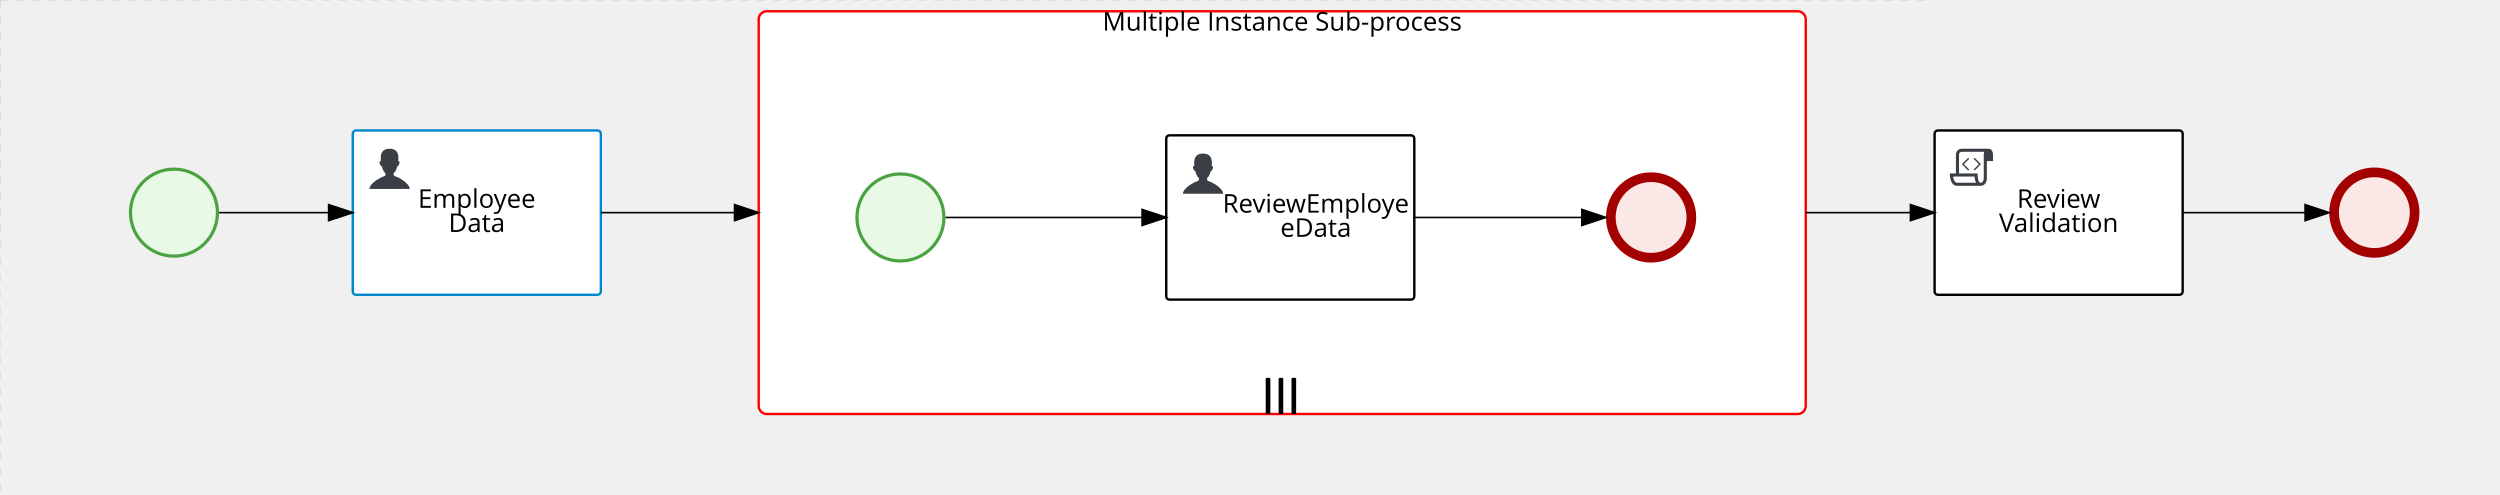
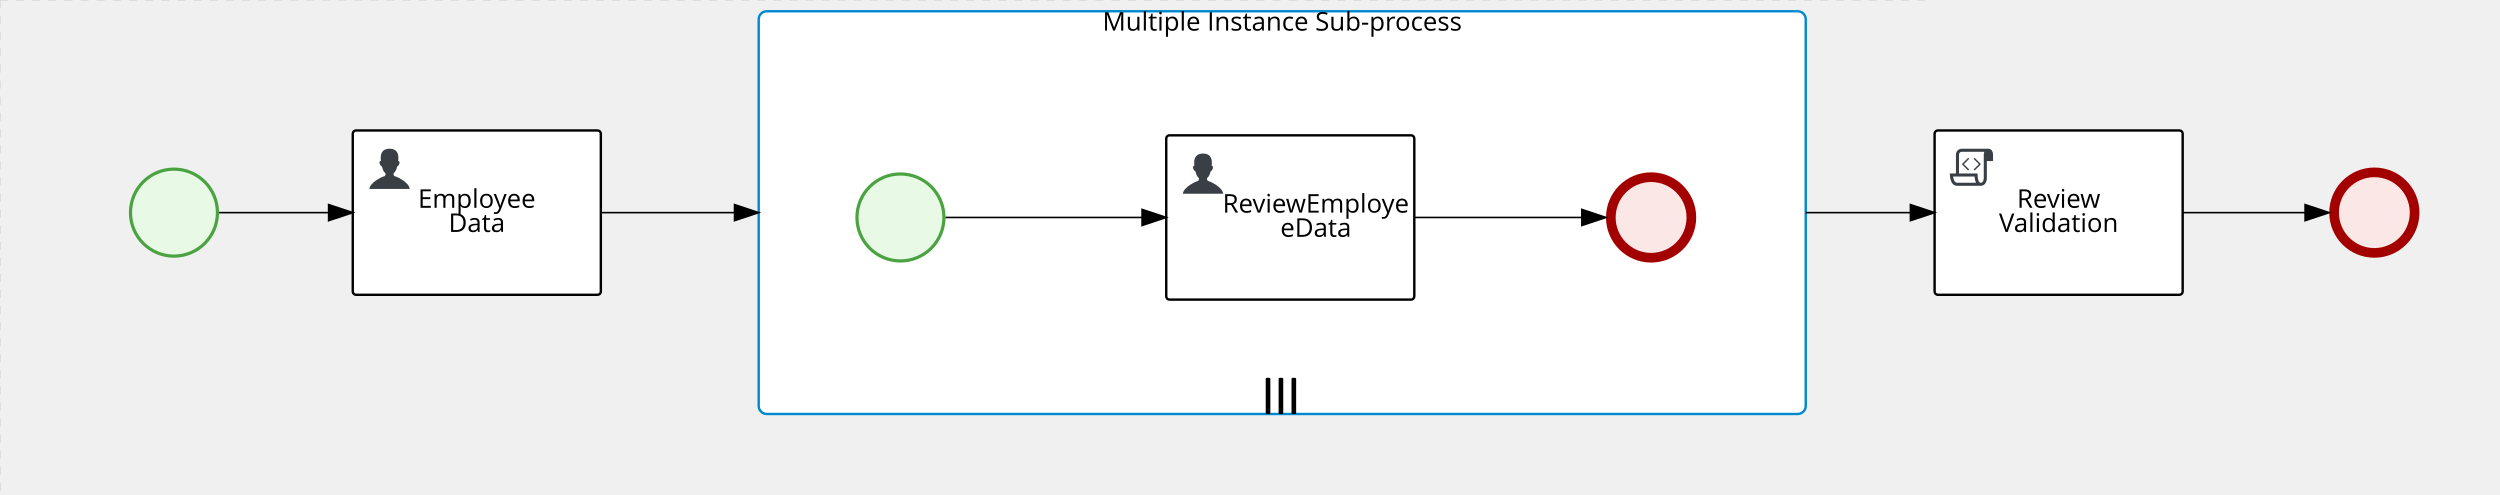
<svg xmlns="http://www.w3.org/2000/svg" version="1.1" width="1552" height="307" viewBox="0 0 1552 307">
  <defs />
  <g transform="matrix(1,0,0,1,0,0)">
    <g>
      <g>
        <g>
          <path fill="none" stroke="#d3d3d3" paint-order="fill stroke markers" d=" M 0 0 L 1200 0" stroke-miterlimit="10" stroke-opacity="0.8" stroke-dasharray="5" />
        </g>
        <g>
          <path fill="none" stroke="#d3d3d3" paint-order="fill stroke markers" d=" M 0 0 L 0 800" stroke-miterlimit="10" stroke-opacity="0.8" stroke-dasharray="5" />
        </g>
      </g>
      <g id="_9F0F43F5-27D5-42E0-B2F2-A2F763A67A36" bpmn2nodeid="_9F0F43F5-27D5-42E0-B2F2-A2F763A67A36" transform="matrix(1,0,0,1,219,81)">
        <g>
          <path fill="none" stroke="none" />
        </g>
        <g transform="matrix(1,0,0,1,0,0)">
          <path fill="#ffffff" stroke="none" id="_9F0F43F5-27D5-42E0-B2F2-A2F763A67A36?shapeType=BACKGROUND" paint-order="stroke fill markers" d=" M 2 0 L 152 0 L 152 0 A 2 2 0 0 1 154 2 L 154 100 L 154 100 A 2 2 0 0 1 152 102 L 2 102 L 2 102 A 2 2 0 0 1 0 100 L 0 2 L 0 2 A 2 2 0 0 1 2 0 Z" />
        </g>
        <g transform="matrix(1,0,0,1,0,0)">
-           <path fill="none" stroke="rgb(0,136,206)" id="_9F0F43F5-27D5-42E0-B2F2-A2F763A67A36?shapeType=BORDER&amp;renderType=STROKE" paint-order="fill stroke markers" d=" M 2 0 L 152 0 L 152 0 A 2 2 0 0 1 154 2 L 154 100 L 154 100 A 2 2 0 0 1 152 102 L 2 102 L 2 102 A 2 2 0 0 1 0 100 L 0 2 L 0 2 A 2 2 0 0 1 2 0 Z" stroke-miterlimit="10" stroke-width="1.5" stroke-dasharray="" />
+           <path fill="none" stroke="rgb(0,0,0)" id="_9F0F43F5-27D5-42E0-B2F2-A2F763A67A36?shapeType=BORDER&amp;renderType=STROKE" paint-order="fill stroke markers" d=" M 2 0 L 152 0 L 152 0 A 2 2 0 0 1 154 2 L 154 100 L 154 100 A 2 2 0 0 1 152 102 L 2 102 L 2 102 A 2 2 0 0 1 0 100 L 0 2 L 0 2 A 2 2 0 0 1 2 0 Z" stroke-miterlimit="10" stroke-width="1.5" stroke-dasharray="" />
        </g>
        <g>
          <g transform="matrix(0.06,0,0,0.06,9.4,9.4)">
            <g transform="matrix(1,0,0,1,0,0)">
              <path fill="#393f44" stroke="none" id="_9F0F43F5-27D5-42E0-B2F2-A2F763A67A36undefined" paint-order="stroke fill markers" d=" M 0 0 M 16 445.21 C 16 440.869 18.784 431.129 22.001 424.217 C 35.768 394.64 77.283 359.28 129 333.084 C 144.516 325.224 157.347 319.964 167.807 317.174 C 171.932 316.074 175.729 314.414 176.525 313.363 C 178.894 310.234 180.914 302.908 181.727 294.5 L 182.5 286.5 L 178.507 283.455 C 166.303 274.146 154.284 251.678 148.04 226.5 C 145.611 216.707 145.056 215.462 142.984 215.158 C 141.703 214.97 138.083 212.243 134.939 209.099 C 123.233 197.393 116.891 177.376 121.44 166.49 C 123.002 162.751 128.155 159.01 131.75 159.004 C 134.448 159 134.471 158.603 132.914 138.788 C 130.927 113.496 134.279 92.265 143.132 74.076 C 152.232 55.38 167.569 42.882 189.049 36.66 C 210.203 30.532 237.797 30.532 258.951 36.66 C 300.042 48.563 318.958 83.806 314.955 141 C 314.32 150.075 313.624 157.788 313.409 158.14 C 313.194 158.493 314.575 159.073 316.479 159.43 C 328.929 161.766 330.986 177.018 321.496 196.621 C 316.903 206.109 309.357 214.508 304.817 215.185 C 303.023 215.453 302.293 217.146 299.943 226.5 C 296.659 239.567 294.474 245.305 287.948 257.995 C 282.491 268.606 273.035 281.109 268.108 284.229 L 264.871 286.278 L 265.518 292.889 C 266.345 301.33 268.639 309.871 270.877 312.837 C 272.067 314.415 275.002 315.79 280.063 317.139 C 291.069 320.075 303.617 325.274 321 334.102 C 369.815 358.891 410.848 393.758 425.032 422.5 C 429.07 430.682 432 440.232 432 445.21 L 432 448 L 224 448 L 16 448 L 16 445.21 Z" />
            </g>
          </g>
        </g>
        <g transform="matrix(1,0,0,1,4.04,13.68)">
          <g transform="matrix(0.04,0,0,0.04,63.36,69.12)">
            <g transform="matrix(1,0,0,1,0,0)">
              <path fill="none" stroke="none" />
            </g>
            <g transform="matrix(1,0,0,1,0,0)">
              <path fill="none" stroke="none" />
            </g>
          </g>
        </g>
        <g transform="matrix(1,0,0,1,38.42578,36)">
          <text fill="#000000" stroke="none" font-family="Open Sans" font-size="12pt" font-style="normal" font-weight="normal" text-decoration="normal" x="38.574" y="12" text-anchor="middle" dominant-baseline="alphabetic">Employee </text>
          <text fill="#000000" stroke="none" font-family="Open Sans" font-size="12pt" font-style="normal" font-weight="normal" text-decoration="normal" x="38.574" y="27" text-anchor="middle" dominant-baseline="alphabetic">     Data     </text>
        </g>
      </g>
      <g id="_A902A6F1-E13A-4343-BC5A-E2499BCA8A86" bpmn2nodeid="_A902A6F1-E13A-4343-BC5A-E2499BCA8A86" transform="matrix(1,0,0,1,1446,104)">
        <g>
          <path fill="none" stroke="none" />
        </g>
        <g transform="matrix(0.125,0,0,0.125,0,0)">
          <g transform="matrix(1,0,0,1,0,0)">
            <path fill="#fce7e7" stroke="none" id="_A902A6F1-E13A-4343-BC5A-E2499BCA8A86?shapeType=BACKGROUND" paint-order="stroke fill markers" d=" M 0 0 M 444 224 C 444 263.9 434.2 300.8 414.4 334.5 C 394.7 368.2 368 394.9 334.4 414.5 C 300.8 434.1 263.9 444 224 444 C 184.1 444 147.2 434.2 113.5 414.4 C 79.8 394.7 53.1 368 33.5 334.4 C 13.9 300.8 4 263.9 4 224 C 4 184.1 13.8 147.2 33.6 113.5 C 53.4 79.8 80.1 53.1 113.6 33.5 C 147.1 13.9 184.1 4 224 4 C 263.9 4 300.8 13.8 334.5 33.6 C 368.2 53.4 394.9 80.1 414.5 113.6 C 434.1 147.1 444 184.1 444 224 Z" />
          </g>
          <g>
            <g transform="matrix(1,0,0,1,0,0)">
              <g transform="matrix(1,0,0,1,0,0)">
                <path fill="#a30000" stroke="none" id="_A902A6F1-E13A-4343-BC5A-E2499BCA8A86?shapeType=BORDER&amp;renderType=FILL" paint-order="stroke fill markers" d=" M 0 0 M 224 0 C 100.3 0 0 100.3 0 224 C 0 347.7 100.3 448 224 448 C 347.7 448 448 347.7 448 224 C 448 100.3 347.7 0 224 0 Z M 0 0 M 224 400 C 126.8 400 48 321.2 48 224 C 48 126.8 126.8 48 224 48 C 321.2 48 400 126.8 400 224 C 400 321.2 321.2 400 224 400 Z" />
              </g>
            </g>
          </g>
        </g>
        <g transform="matrix(1,0,0,1,28,61)" />
      </g>
      <g id="_ACE68E87-F070-4621-9592-8D2F6D105292" bpmn2nodeid="_ACE68E87-F070-4621-9592-8D2F6D105292" transform="matrix(1,0,0,1,1201,81)">
        <g>
          <path fill="none" stroke="none" />
        </g>
        <g transform="matrix(1,0,0,1,0,0)">
          <path fill="#ffffff" stroke="none" id="_ACE68E87-F070-4621-9592-8D2F6D105292?shapeType=BACKGROUND" paint-order="stroke fill markers" d=" M 2 0 L 152 0 L 152 0 A 2 2 0 0 1 154 2 L 154 100 L 154 100 A 2 2 0 0 1 152 102 L 2 102 L 2 102 A 2 2 0 0 1 0 100 L 0 2 L 0 2 A 2 2 0 0 1 2 0 Z" />
        </g>
        <g transform="matrix(1,0,0,1,0,0)">
          <path fill="none" stroke="#000000" id="_ACE68E87-F070-4621-9592-8D2F6D105292?shapeType=BORDER&amp;renderType=STROKE" paint-order="fill stroke markers" d=" M 2 0 L 152 0 L 152 0 A 2 2 0 0 1 154 2 L 154 100 L 154 100 A 2 2 0 0 1 152 102 L 2 102 L 2 102 A 2 2 0 0 1 0 100 L 0 2 L 0 2 A 2 2 0 0 1 2 0 Z" stroke-miterlimit="10" stroke-width="1.5" stroke-dasharray="" />
        </g>
        <g>
          <g transform="matrix(0.06,0,0,0.06,9.4,9.4)">
            <g transform="matrix(1,0,0,1,0,0)">
              <path fill="#393f44" stroke="none" id="_ACE68E87-F070-4621-9592-8D2F6D105292undefined" paint-order="stroke fill markers" d=" M 0 0 M 197.3 130.2 C 194.4 127.3 189.6 127.3 186.7 130.2 L 130.2 186.7 C 127.3 189.6 127.3 194.4 130.2 197.3 L 186.7 253.8 C 188.1 255.3 190.1 256 192 256 C 193.9 256 195.9 255.3 197.3 253.7 C 200.2 250.8 200.2 246 197.3 243.1 L 146.2 192 L 197.3 140.8 C 200.2 137.9 200.2 133.1 197.3 130.2 Z" />
            </g>
            <g transform="matrix(1,0,0,1,0,0)">
              <path fill="#393f44" stroke="none" id="_ACE68E87-F070-4621-9592-8D2F6D105292undefined" paint-order="stroke fill markers" d=" M 0 0 M 261.3 130.2 C 258.4 127.3 253.6 127.3 250.7 130.2 C 247.8 133.1 247.8 137.9 250.7 140.8 L 301.8 191.9 L 250.7 243 C 247.8 245.9 247.8 250.7 250.7 253.6 C 252.1 255.3 254.1 256 256 256 C 257.9 256 259.9 255.3 261.3 253.8 L 317.8 197.3 C 320.7 194.4 320.7 189.6 317.8 186.7 L 261.3 130.2 Z" />
            </g>
            <g transform="matrix(1,0,0,1,0,0)">
              <path fill="#393f44" stroke="none" id="_ACE68E87-F070-4621-9592-8D2F6D105292undefined" paint-order="stroke fill markers" d=" M 0 0 M 400 32 C 400 32 152.8 32 128 32 C 62 32 64 96 64 96 L 64 288 L 1 288 C 1 288 -4 416 78 416 L 320 416 C 368 416 384 368 384 336 C 384 314.2 384 224.4 384 160 L 448 160 L 448 96 C 448 96 449 32 400 32 Z M 0 0 M 78 383.9 C 68.5 383.9 61.6 381.1 55.5 374.9 C 43.4 362.4 37.5 339.6 34.9 320 L 256.9 320 C 257.1 322.7 257.3 325.4 257.6 328.2 C 260 351.6 264.7 370.1 271.9 383.9 L 78 383.9 L 78 383.9 Z M 0 0 M 352 336 C 352 345.9 349.6 360.3 342.9 371 C 337.2 380.1 330.4 384 320 384 C 285 384 288 288 288 288 L 96 288 L 96 96 L 96 95.9 L 96 95.1 C 96 90.6 97.6 78.3 104.7 71.2 C 106.5 69.4 111.9 64 128 64 L 356.5 64 C 354.4 72.8 352.8 81.8 352.2 89.9 C 352.2 90.5 352.1 91.1 352.1 91.7 C 352.1 92 352.1 92.3 352.1 92.6 C 352 94.8 352 96 352 96 L 352 160 L 352 336 Z" />
            </g>
          </g>
        </g>
        <g transform="matrix(1,0,0,1,39.96094,36)">
          <text fill="#000000" stroke="none" font-family="Open Sans" font-size="12pt" font-style="normal" font-weight="normal" text-decoration="normal" x="37.039" y="12" text-anchor="middle" dominant-baseline="alphabetic">  Review   </text>
          <text fill="#000000" stroke="none" font-family="Open Sans" font-size="12pt" font-style="normal" font-weight="normal" text-decoration="normal" x="37.039" y="27" text-anchor="middle" dominant-baseline="alphabetic">Validation</text>
        </g>
      </g>
      <g id="_76959A37-ECF2-4EE4-82D9-24FA8355C45A" bpmn2nodeid="_76959A37-ECF2-4EE4-82D9-24FA8355C45A" transform="matrix(1,0,0,1,471,7)">
        <g>
          <path fill="none" stroke="none" />
        </g>
        <g transform="matrix(1,0,0,1,0,0)">
          <path fill="#ffffff" stroke="none" id="_76959A37-ECF2-4EE4-82D9-24FA8355C45A?shapeType=BACKGROUND" paint-order="stroke fill markers" d=" M 5 0 L 645 0 L 645 0 A 5 5 0 0 1 650 5 L 650 245 L 650 245 A 5 5 0 0 1 645 250 L 5 250 L 5 250 A 5 5 0 0 1 0 245 L 0 5 L 0 5 A 5 5 0 0 1 5 0 Z" />
        </g>
        <g transform="matrix(1,0,0,1,0,0)">
-           <path fill="none" stroke="rgb(255,0,0)" id="_76959A37-ECF2-4EE4-82D9-24FA8355C45A?shapeType=BORDER&amp;renderType=STROKE" paint-order="fill stroke markers" d=" M 5 0 L 645 0 L 645 0 A 5 5 0 0 1 650 5 L 650 245 L 650 245 A 5 5 0 0 1 645 250 L 5 250 L 5 250 A 5 5 0 0 1 0 245 L 0 5 L 0 5 A 5 5 0 0 1 5 0 Z" stroke-miterlimit="10" stroke-width="1.5" stroke-dasharray="" />
+           <path fill="none" stroke="rgb(0,136,206)" id="_76959A37-ECF2-4EE4-82D9-24FA8355C45A?shapeType=BORDER&amp;renderType=STROKE" paint-order="fill stroke markers" d=" M 5 0 L 645 0 L 645 0 A 5 5 0 0 1 650 5 L 650 245 L 650 245 A 5 5 0 0 1 645 250 L 5 250 L 5 250 A 5 5 0 0 1 0 245 L 0 5 L 0 5 A 5 5 0 0 1 5 0 Z" stroke-miterlimit="10" stroke-width="1.5" stroke-dasharray="" />
        </g>
        <g transform="matrix(1,0,0,1,28,17)">
          <g transform="matrix(0.05,0,0,0.05,285,209)">
            <g transform="matrix(1,0,0,1,0,0)">
              <path fill="#000000" stroke="#000000" id="_76959A37-ECF2-4EE4-82D9-24FA8355C45Aundefined" paint-order="fill stroke markers" d=" M 0 0 M 92 44 L 92 468 C 92 474.6 86.6 480 80 480 L 48 480 C 41.4 480 36 474.6 36 468 L 36 44 C 36 37.4 41.4 32 48 32 L 80 32 C 86.6 32 92 37.4 92 44 Z M 0 0 M 252 44 L 252 468 C 252 474.6 246.6 480 240 480 L 208 480 C 201.4 480 196 474.6 196 468 L 196 44 C 196 37.4 201.4 32 208 32 L 240 32 C 246.6 32 252 37.4 252 44 Z M 0 0 M 412 44 L 412 468 C 412 474.6 406.6 480 400 480 L 368 480 C 361.4 480 356 474.6 356 468 L 356 44 C 356 37.4 361.4 32 368 32 L 400 32 C 406.6 32 412 37.4 412 44 Z" stroke-miterlimit="10" stroke-dasharray="" />
            </g>
            <g transform="matrix(1,0,0,1,0,0)">
              <path fill="none" stroke="none" />
            </g>
          </g>
        </g>
        <g transform="matrix(1,0,0,1,213.4414,0)">
          <text fill="#000000" stroke="none" font-family="Open Sans" font-size="12pt" font-style="normal" font-weight="normal" text-decoration="normal" x="111.559" y="12" text-anchor="middle" dominant-baseline="alphabetic">Multiple Instance Sub-process</text>
        </g>
        <g id="_A3EB8720-36DE-4A25-BB3F-606E8DD89E18" bpmn2nodeid="_A3EB8720-36DE-4A25-BB3F-606E8DD89E18" transform="matrix(1,0,0,1,60,100)">
          <g>
            <path fill="none" stroke="none" />
          </g>
          <g transform="matrix(0.125,0,0,0.125,0,0)">
            <g transform="matrix(1,0,0,1,0,0)">
              <path fill="#e8fae6" stroke="none" id="_A3EB8720-36DE-4A25-BB3F-606E8DD89E18?shapeType=BACKGROUND" paint-order="stroke fill markers" d=" M 0 0 M 444 224 C 444 263.9 434.2 300.8 414.4 334.5 C 394.7 368.2 368 394.9 334.4 414.5 C 300.8 434.1 263.9 444 224 444 C 184.1 444 147.2 434.2 113.5 414.4 C 79.8 394.7 53.1 368 33.5 334.4 C 13.9 300.8 4 263.9 4 224 C 4 184.1 13.8 147.2 33.6 113.5 C 53.4 79.8 80.1 53.1 113.6 33.5 C 147.1 13.9 184.1 4 224 4 C 263.9 4 300.8 13.8 334.5 33.6 C 368.2 53.4 394.9 80.1 414.5 113.6 C 434.1 147.1 444 184.1 444 224 Z" />
            </g>
            <g>
              <g transform="matrix(1,0,0,1,0,0)">
                <g transform="matrix(1,0,0,1,0,0)">
                  <path fill="#4aa241" stroke="none" id="_A3EB8720-36DE-4A25-BB3F-606E8DD89E18?shapeType=BORDER&amp;renderType=FILL" paint-order="stroke fill markers" d=" M 0 0 M 224 0 C 100.3 0 0 100.3 0 224 C 0 347.7 100.3 448 224 448 C 347.7 448 448 347.7 448 224 C 448 100.3 347.7 0 224 0 Z M 0 0 M 224 432 C 109.1 432 16 338.9 16 224 C 16 109.1 109.1 16 224 16 C 338.9 16 432 109.1 432 224 C 432 338.9 338.9 432 224 432 Z" />
                </g>
              </g>
            </g>
          </g>
          <g transform="matrix(1,0,0,1,28,61)" />
        </g>
        <g id="_F617CD05-7433-426C-9978-B47B7A9B8904" bpmn2nodeid="_F617CD05-7433-426C-9978-B47B7A9B8904" transform="matrix(1,0,0,1,253,77)">
          <g>
            <path fill="none" stroke="none" />
          </g>
          <g transform="matrix(1,0,0,1,0,0)">
            <path fill="#ffffff" stroke="none" id="_F617CD05-7433-426C-9978-B47B7A9B8904?shapeType=BACKGROUND" paint-order="stroke fill markers" d=" M 2 0 L 152 0 L 152 0 A 2 2 0 0 1 154 2 L 154 100 L 154 100 A 2 2 0 0 1 152 102 L 2 102 L 2 102 A 2 2 0 0 1 0 100 L 0 2 L 0 2 A 2 2 0 0 1 2 0 Z" />
          </g>
          <g transform="matrix(1,0,0,1,0,0)">
            <path fill="none" stroke="#000000" id="_F617CD05-7433-426C-9978-B47B7A9B8904?shapeType=BORDER&amp;renderType=STROKE" paint-order="fill stroke markers" d=" M 2 0 L 152 0 L 152 0 A 2 2 0 0 1 154 2 L 154 100 L 154 100 A 2 2 0 0 1 152 102 L 2 102 L 2 102 A 2 2 0 0 1 0 100 L 0 2 L 0 2 A 2 2 0 0 1 2 0 Z" stroke-miterlimit="10" stroke-width="1.5" stroke-dasharray="" />
          </g>
          <g>
            <g transform="matrix(0.06,0,0,0.06,9.4,9.4)">
              <g transform="matrix(1,0,0,1,0,0)">
                <path fill="#393f44" stroke="none" id="_F617CD05-7433-426C-9978-B47B7A9B8904undefined" paint-order="stroke fill markers" d=" M 0 0 M 16 445.21 C 16 440.869 18.784 431.129 22.001 424.217 C 35.768 394.64 77.283 359.28 129 333.084 C 144.516 325.224 157.347 319.964 167.807 317.174 C 171.932 316.074 175.729 314.414 176.525 313.363 C 178.894 310.234 180.914 302.908 181.727 294.5 L 182.5 286.5 L 178.507 283.455 C 166.303 274.146 154.284 251.678 148.04 226.5 C 145.611 216.707 145.056 215.462 142.984 215.158 C 141.703 214.97 138.083 212.243 134.939 209.099 C 123.233 197.393 116.891 177.376 121.44 166.49 C 123.002 162.751 128.155 159.01 131.75 159.004 C 134.448 159 134.471 158.603 132.914 138.788 C 130.927 113.496 134.279 92.265 143.132 74.076 C 152.232 55.38 167.569 42.882 189.049 36.66 C 210.203 30.532 237.797 30.532 258.951 36.66 C 300.042 48.563 318.958 83.806 314.955 141 C 314.32 150.075 313.624 157.788 313.409 158.14 C 313.194 158.493 314.575 159.073 316.479 159.43 C 328.929 161.766 330.986 177.018 321.496 196.621 C 316.903 206.109 309.357 214.508 304.817 215.185 C 303.023 215.453 302.293 217.146 299.943 226.5 C 296.659 239.567 294.474 245.305 287.948 257.995 C 282.491 268.606 273.035 281.109 268.108 284.229 L 264.871 286.278 L 265.518 292.889 C 266.345 301.33 268.639 309.871 270.877 312.837 C 272.067 314.415 275.002 315.79 280.063 317.139 C 291.069 320.075 303.617 325.274 321 334.102 C 369.815 358.891 410.848 393.758 425.032 422.5 C 429.07 430.682 432 440.232 432 445.21 L 432 448 L 224 448 L 16 448 L 16 445.21 Z" />
              </g>
            </g>
          </g>
          <g transform="matrix(1,0,0,1,4.04,13.68)">
            <g transform="matrix(0.04,0,0,0.04,63.36,69.12)">
              <g transform="matrix(1,0,0,1,0,0)">
                <path fill="none" stroke="none" />
              </g>
              <g transform="matrix(1,0,0,1,0,0)">
                <path fill="none" stroke="none" />
              </g>
            </g>
          </g>
          <g transform="matrix(1,0,0,1,35,36)">
            <text fill="#000000" stroke="none" font-family="Open Sans" font-size="12pt" font-style="normal" font-weight="normal" text-decoration="normal" x="57.863" y="12" text-anchor="middle" dominant-baseline="alphabetic">ReviewEmploye</text>
            <text fill="#000000" stroke="none" font-family="Open Sans" font-size="12pt" font-style="normal" font-weight="normal" text-decoration="normal" x="57.863" y="27" text-anchor="middle" dominant-baseline="alphabetic">        eData         </text>
          </g>
        </g>
        <g id="_9170ABE3-FA8A-472D-A990-783DC1A97AFF" bpmn2nodeid="_9170ABE3-FA8A-472D-A990-783DC1A97AFF" transform="matrix(1,0,0,1,526,100)">
          <g>
            <path fill="none" stroke="none" />
          </g>
          <g transform="matrix(0.125,0,0,0.125,0,0)">
            <g transform="matrix(1,0,0,1,0,0)">
              <path fill="#fce7e7" stroke="none" id="_9170ABE3-FA8A-472D-A990-783DC1A97AFF?shapeType=BACKGROUND" paint-order="stroke fill markers" d=" M 0 0 M 444 224 C 444 263.9 434.2 300.8 414.4 334.5 C 394.7 368.2 368 394.9 334.4 414.5 C 300.8 434.1 263.9 444 224 444 C 184.1 444 147.2 434.2 113.5 414.4 C 79.8 394.7 53.1 368 33.5 334.4 C 13.9 300.8 4 263.9 4 224 C 4 184.1 13.8 147.2 33.6 113.5 C 53.4 79.8 80.1 53.1 113.6 33.5 C 147.1 13.9 184.1 4 224 4 C 263.9 4 300.8 13.8 334.5 33.6 C 368.2 53.4 394.9 80.1 414.5 113.6 C 434.1 147.1 444 184.1 444 224 Z" />
            </g>
            <g>
              <g transform="matrix(1,0,0,1,0,0)">
                <g transform="matrix(1,0,0,1,0,0)">
                  <path fill="#a30000" stroke="none" id="_9170ABE3-FA8A-472D-A990-783DC1A97AFF?shapeType=BORDER&amp;renderType=FILL" paint-order="stroke fill markers" d=" M 0 0 M 224 0 C 100.3 0 0 100.3 0 224 C 0 347.7 100.3 448 224 448 C 347.7 448 448 347.7 448 224 C 448 100.3 347.7 0 224 0 Z M 0 0 M 224 400 C 126.8 400 48 321.2 48 224 C 48 126.8 126.8 48 224 48 C 321.2 48 400 126.8 400 224 C 400 321.2 321.2 400 224 400 Z" />
                </g>
              </g>
            </g>
          </g>
          <g transform="matrix(1,0,0,1,28,61)" />
        </g>
      </g>
      <g id="_42167C49-04AC-4B19-9427-21DC0B1796E5" bpmn2nodeid="_42167C49-04AC-4B19-9427-21DC0B1796E5" transform="matrix(1,0,0,1,80,104)">
        <g>
          <path fill="none" stroke="none" />
        </g>
        <g transform="matrix(0.125,0,0,0.125,0,0)">
          <g transform="matrix(1,0,0,1,0,0)">
            <path fill="#e8fae6" stroke="none" id="_42167C49-04AC-4B19-9427-21DC0B1796E5?shapeType=BACKGROUND" paint-order="stroke fill markers" d=" M 0 0 M 444 224 C 444 263.9 434.2 300.8 414.4 334.5 C 394.7 368.2 368 394.9 334.4 414.5 C 300.8 434.1 263.9 444 224 444 C 184.1 444 147.2 434.2 113.5 414.4 C 79.8 394.7 53.1 368 33.5 334.4 C 13.9 300.8 4 263.9 4 224 C 4 184.1 13.8 147.2 33.6 113.5 C 53.4 79.8 80.1 53.1 113.6 33.5 C 147.1 13.9 184.1 4 224 4 C 263.9 4 300.8 13.8 334.5 33.6 C 368.2 53.4 394.9 80.1 414.5 113.6 C 434.1 147.1 444 184.1 444 224 Z" />
          </g>
          <g>
            <g transform="matrix(1,0,0,1,0,0)">
              <g transform="matrix(1,0,0,1,0,0)">
                <path fill="#4aa241" stroke="none" id="_42167C49-04AC-4B19-9427-21DC0B1796E5?shapeType=BORDER&amp;renderType=FILL" paint-order="stroke fill markers" d=" M 0 0 M 224 0 C 100.3 0 0 100.3 0 224 C 0 347.7 100.3 448 224 448 C 347.7 448 448 347.7 448 224 C 448 100.3 347.7 0 224 0 Z M 0 0 M 224 432 C 109.1 432 16 338.9 16 224 C 16 109.1 109.1 16 224 16 C 338.9 16 432 109.1 432 224 C 432 338.9 338.9 432 224 432 Z" />
              </g>
            </g>
          </g>
        </g>
        <g transform="matrix(1,0,0,1,28,61)" />
      </g>
      <g id="_89C198A7-233E-4FC6-BF7B-BEE05DB8DF11" bpmn2nodeid="_89C198A7-233E-4FC6-BF7B-BEE05DB8DF11">
        <g>
          <path fill="none" stroke="#000000" paint-order="fill stroke markers" d=" M 136 132 L 204 132" stroke-miterlimit="10" stroke-dasharray="" />
        </g>
        <g transform="matrix(1,0,0,1,136,132)" />
        <g transform="matrix(6.123233995736766e-17,1,-1,6.123233995736766e-17,219,127)">
          <path fill="#000000" stroke="#000000" paint-order="fill stroke markers" d=" M 10 15 L 0 15 L 5 0 Z" stroke-miterlimit="10" stroke-dasharray="" />
        </g>
        <g transform="matrix(1,0,0,1,136,122)" />
      </g>
      <g id="_AE3165F5-27D4-4B53-8A6A-A0983EB2B794" bpmn2nodeid="_AE3165F5-27D4-4B53-8A6A-A0983EB2B794">
        <g>
          <path fill="none" stroke="#000000" paint-order="fill stroke markers" d=" M 373 132 L 456 132" stroke-miterlimit="10" stroke-dasharray="" />
        </g>
        <g transform="matrix(1,0,0,1,373,132)" />
        <g transform="matrix(6.123233995736766e-17,1,-1,6.123233995736766e-17,471,127)">
          <path fill="#000000" stroke="#000000" paint-order="fill stroke markers" d=" M 10 15 L 0 15 L 5 0 Z" stroke-miterlimit="10" stroke-dasharray="" />
        </g>
        <g transform="matrix(1,0,0,1,373,122)" />
      </g>
      <g id="_3C587DD3-1880-45FE-B98C-4432423ABCC4" bpmn2nodeid="_3C587DD3-1880-45FE-B98C-4432423ABCC4">
        <g>
          <path fill="none" stroke="#000000" paint-order="fill stroke markers" d=" M 1121 132 L 1186 132" stroke-miterlimit="10" stroke-dasharray="" />
        </g>
        <g transform="matrix(1,0,0,1,1121,132)" />
        <g transform="matrix(6.123233995736766e-17,1,-1,6.123233995736766e-17,1201,127)">
          <path fill="#000000" stroke="#000000" paint-order="fill stroke markers" d=" M 10 15 L 0 15 L 5 0 Z" stroke-miterlimit="10" stroke-dasharray="" />
        </g>
        <g transform="matrix(1,0,0,1,1121,122)" />
      </g>
      <g id="_9785FCEC-B013-42E4-8A98-99E8E3D4F35E" bpmn2nodeid="_9785FCEC-B013-42E4-8A98-99E8E3D4F35E">
        <g>
          <path fill="none" stroke="#000000" paint-order="fill stroke markers" d=" M 1355 132 L 1431 132" stroke-miterlimit="10" stroke-dasharray="" />
        </g>
        <g transform="matrix(1,0,0,1,1355,132)" />
        <g transform="matrix(6.123233995736766e-17,1,-1,6.123233995736766e-17,1446,127)">
          <path fill="#000000" stroke="#000000" paint-order="fill stroke markers" d=" M 10 15 L 0 15 L 5 0 Z" stroke-miterlimit="10" stroke-dasharray="" />
        </g>
        <g transform="matrix(1,0,0,1,1355,122)" />
      </g>
      <g id="_0035CF91-A748-4117-B8C4-846D31CE4EB1" bpmn2nodeid="_0035CF91-A748-4117-B8C4-846D31CE4EB1">
        <g>
          <path fill="none" stroke="#000000" paint-order="fill stroke markers" d=" M 587 135 L 709 135" stroke-miterlimit="10" stroke-dasharray="" />
        </g>
        <g transform="matrix(1,0,0,1,587,135)" />
        <g transform="matrix(6.123233995736766e-17,1,-1,6.123233995736766e-17,724,130)">
          <path fill="#000000" stroke="#000000" paint-order="fill stroke markers" d=" M 10 15 L 0 15 L 5 0 Z" stroke-miterlimit="10" stroke-dasharray="" />
        </g>
        <g transform="matrix(1,0,0,1,587,125)" />
      </g>
      <g id="_E69B555B-3ABC-4E89-813F-37359FF62B35" bpmn2nodeid="_E69B555B-3ABC-4E89-813F-37359FF62B35">
        <g>
          <path fill="none" stroke="#000000" paint-order="fill stroke markers" d=" M 878 135 L 982 135" stroke-miterlimit="10" stroke-dasharray="" />
        </g>
        <g transform="matrix(1,0,0,1,878,135)" />
        <g transform="matrix(6.123233995736766e-17,1,-1,6.123233995736766e-17,997,130)">
          <path fill="#000000" stroke="#000000" paint-order="fill stroke markers" d=" M 10 15 L 0 15 L 5 0 Z" stroke-miterlimit="10" stroke-dasharray="" />
        </g>
        <g transform="matrix(1,0,0,1,878,125)" />
      </g>
      <g transform="matrix(1,0,0,1,1446,104)" />
      <g transform="matrix(1,0,0,1,1201,81)" />
+       <g transform="matrix(1,0,0,1,80,104)" />
+       <g transform="matrix(1,0,0,1,219,81)" />
      <g transform="matrix(1,0,0,1,471,7)" />
      <g transform="matrix(1,0,0,1,531,107)" />
      <g transform="matrix(1,0,0,1,724,84)" />
      <g transform="matrix(1,0,0,1,997,107)" />
-       <g transform="matrix(1,0,0,1,80,104)" />
-       <g transform="matrix(1,0,0,1,219,81)" />
    </g>
  </g>
</svg>
